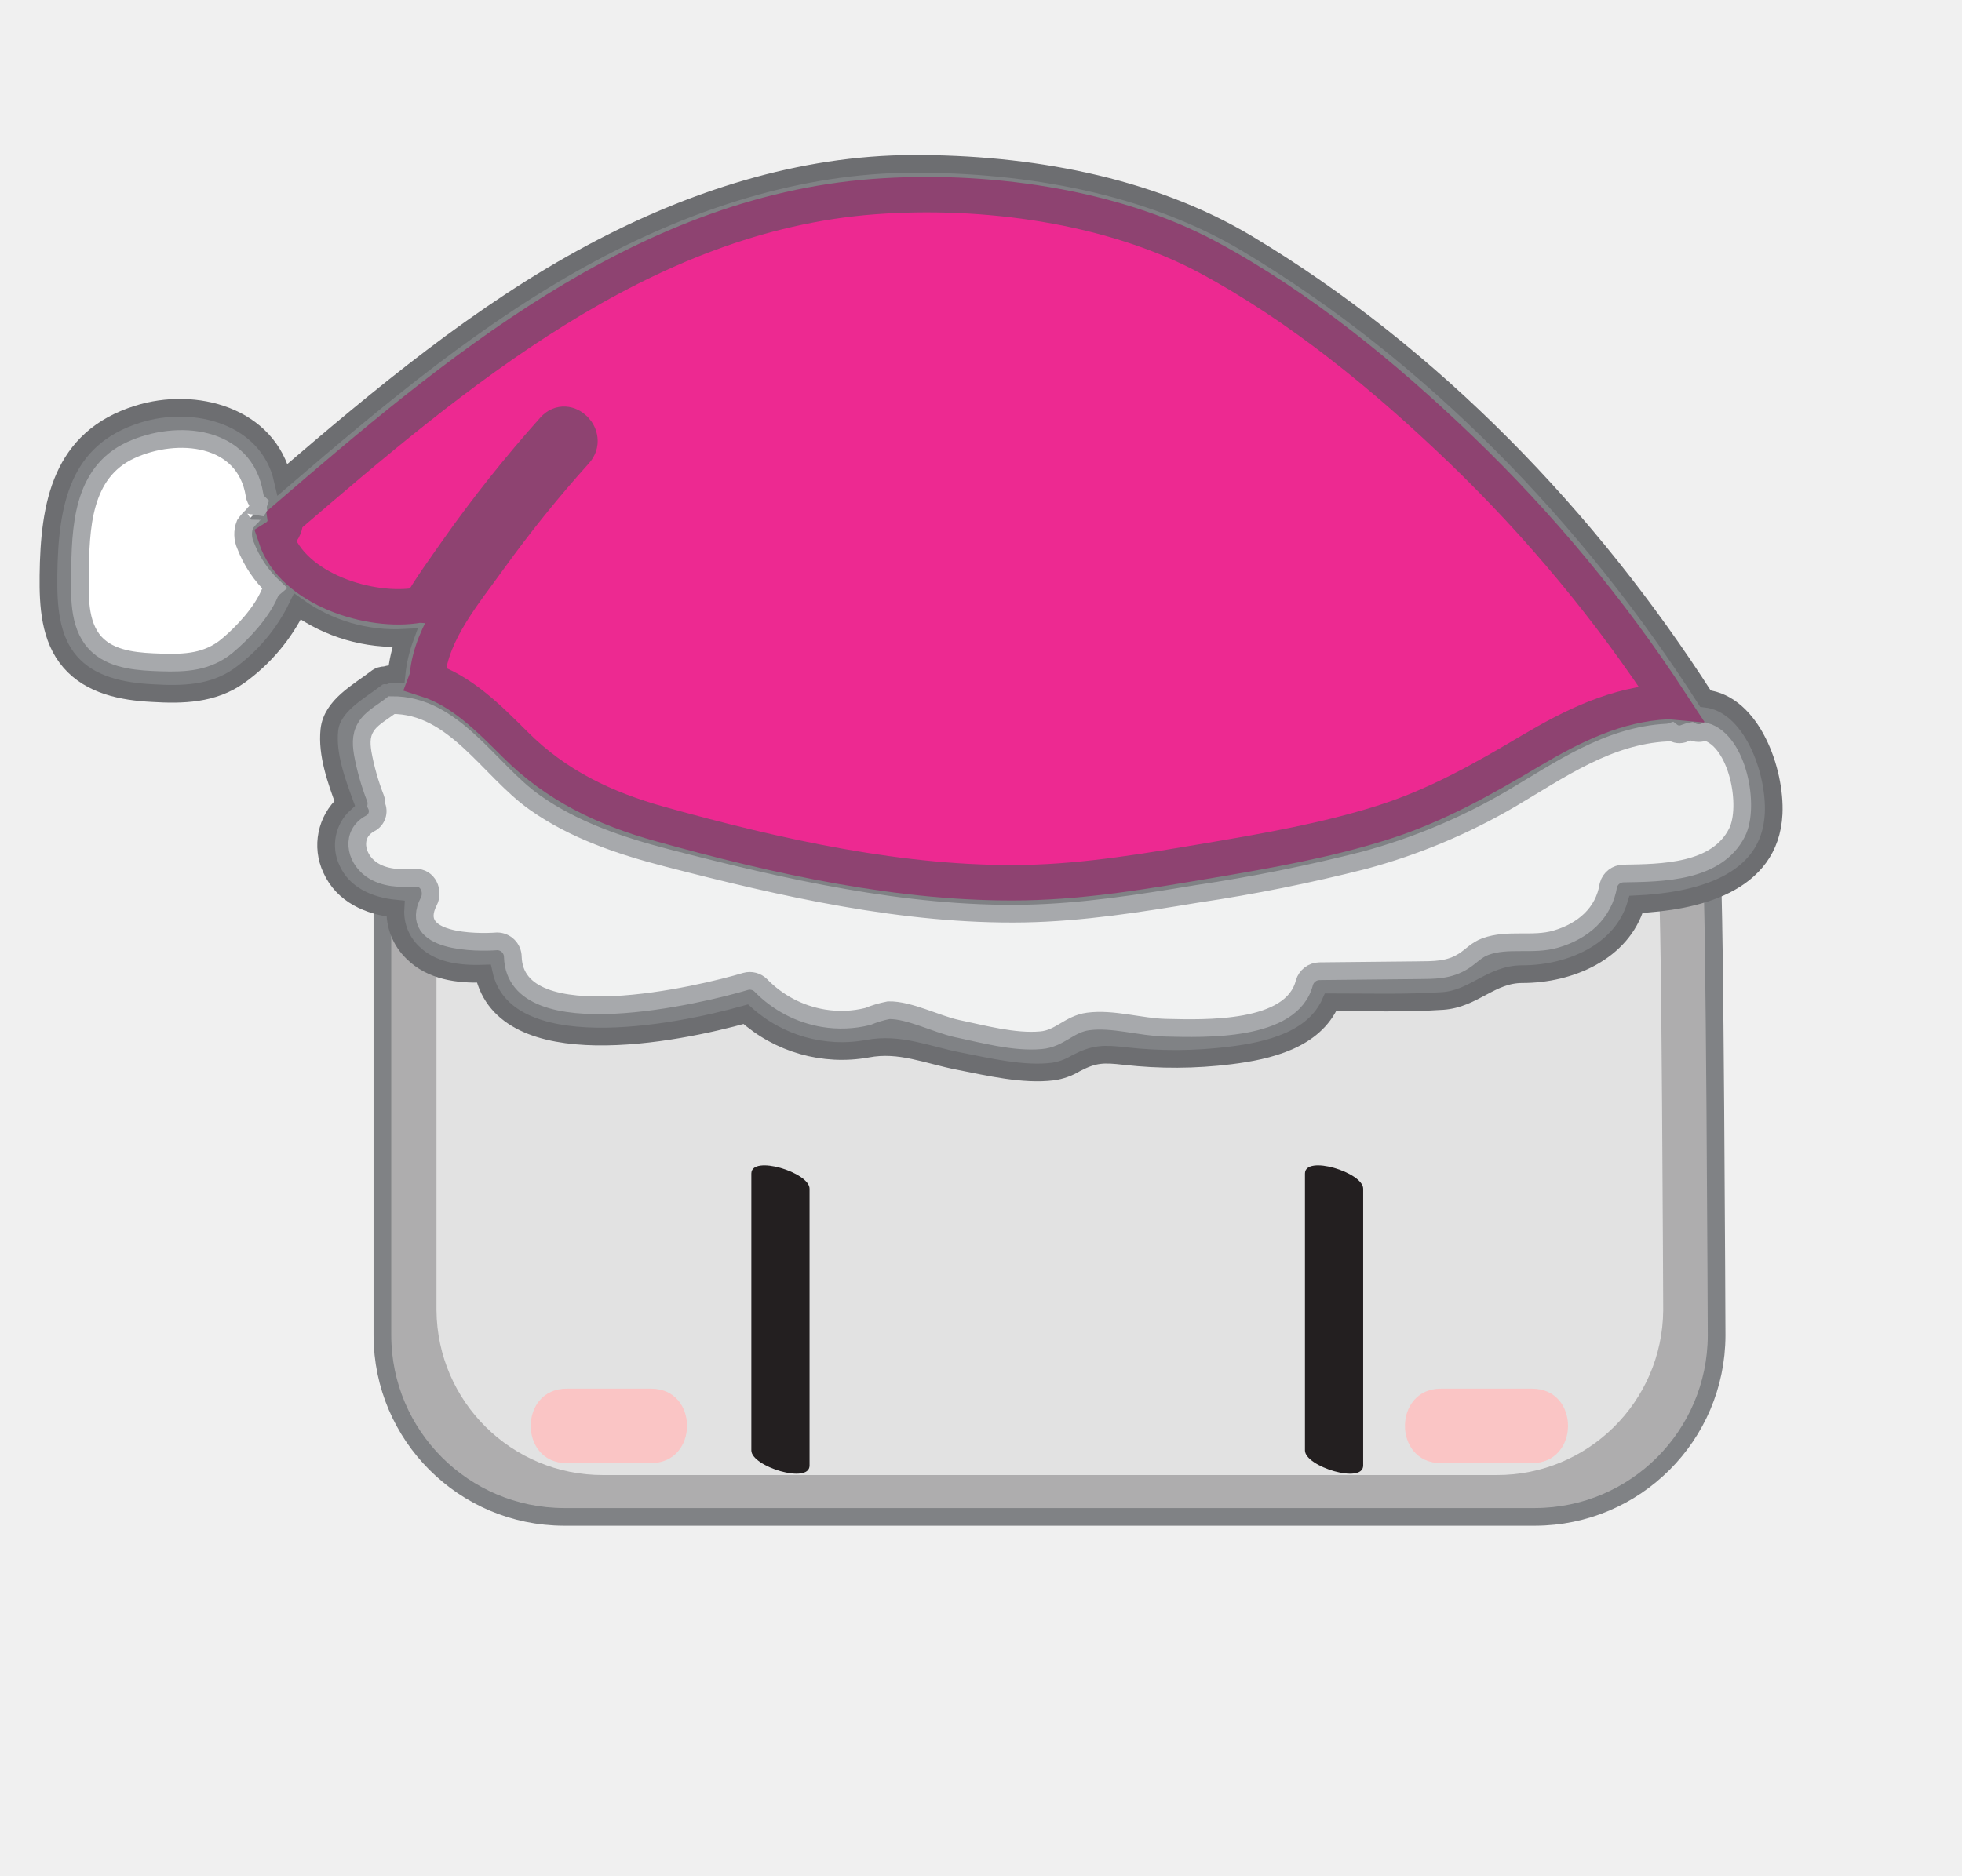
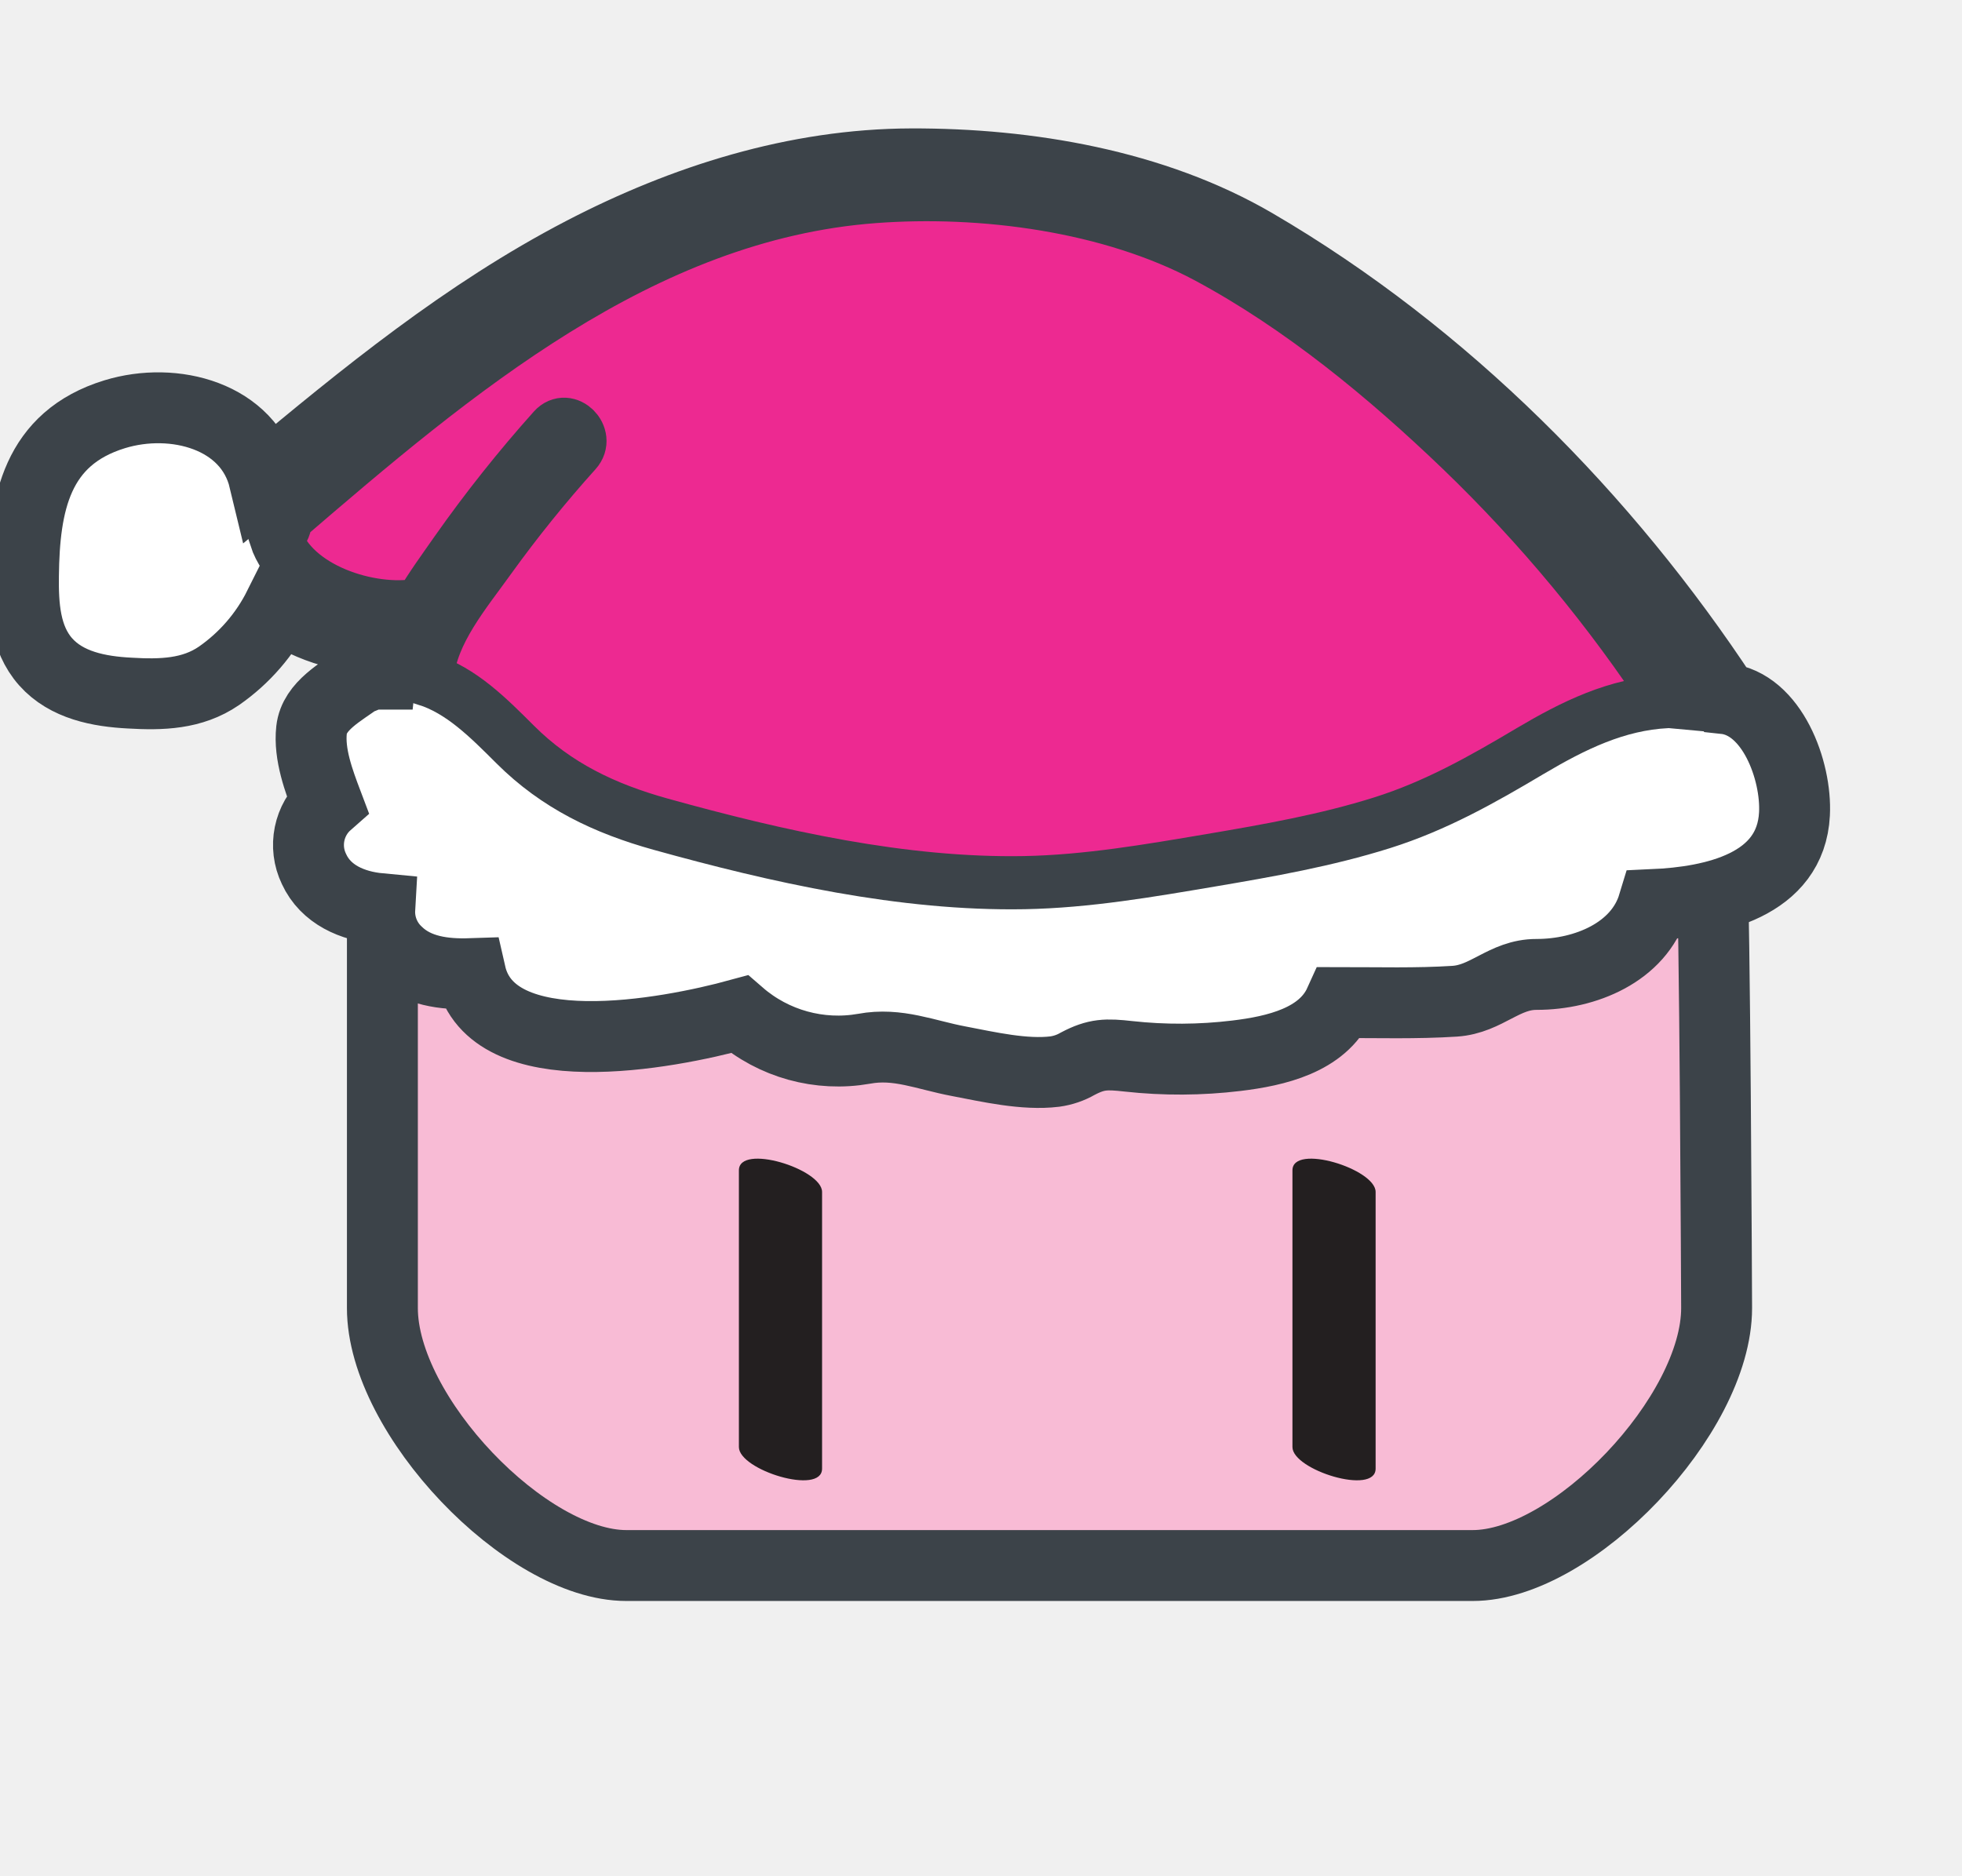
<svg xmlns="http://www.w3.org/2000/svg" width="313.75" height="300" viewBox="0 0 313.75 300">
-   <path d="M273.72,139.63c.51,2.15.79,74,.79,74a29.09,29.09,0,0,1-29,29H90.15a29.09,29.09,0,0,1-29-29s0-68.23,0-68.67a14.59,14.59,0,0,1,.43-3.82" fill="#aeadae" stroke="#808285" stroke-miterlimit="10" stroke-width="2.83" />
-   <path d="M265.25,142.36c.47,2,.72,67.24.72,67.24a26.58,26.58,0,0,1-26.66,26.34H96.46A26.58,26.58,0,0,1,69.8,209.6s0-62,0-62.37a13.1,13.1,0,0,1,.4-3.47" fill="#e2e2e2" />
-   <path d="M120.15,187.72V232c0,2.58,9.31,5.46,9.31,2.41V190.13c0-2.58-9.31-5.46-9.31-2.41Z" fill="#231f20" />
-   <path d="M208.68,187.72V232c0,2.58,9.31,5.46,9.31,2.41V190.13c0-2.58-9.31-5.46-9.31-2.41Z" fill="#231f20" />
-   <path d="M272.72,111.74c-18.57-29-43.63-55-73.23-72.75C183.77,29.57,164.22,26.16,146,26.21c-18,.05-35.47,5.75-51.23,14.17-18.14,9.69-34,23-49.56,36.33C42.87,66.51,31.2,63.35,22,66.26,9.76,70.1,7.88,80.59,7.75,92.1c-.05,4.7.2,10,3.46,13.76s8.33,4.75,13.1,5c4.93.3,9.74.18,13.91-2.76a29.44,29.44,0,0,0,9.34-11.08,26.94,26.94,0,0,0,17.19,5,23.75,23.75,0,0,0-1.34,5.81c-.28,0-.56,0-.84,0a2.56,2.56,0,0,0-.95.19,2.09,2.09,0,0,0-1.47.48c-2.82,2.17-7.06,4.36-7.48,8.26s1.14,8.17,2.45,11.74A9,9,0,0,0,53,139c1.84,4.12,6,5.93,10.24,6.34a9,9,0,0,0,2.74,7c3,3,7.29,3.54,11.39,3.4,3.31,15,30.64,9.65,41.89,6.49a23,23,0,0,0,19.43,5.52c5.23-1,9.55,1,14.75,2,4.63.91,10.22,2.24,14.94,1.65A9.63,9.63,0,0,0,172,170.1c3-1.58,4.47-1.57,7.89-1.18a71.42,71.42,0,0,0,16.81-.09c6.18-.76,13.43-2.48,16.08-8.51,6,0,12,.18,17.91-.21,5-.33,7.74-4.31,12.78-4.29,7.6,0,15.92-3.55,18.16-11.17,9.41-.43,21.44-3.08,22-14.5C283.95,123.29,280.13,112.54,272.72,111.74Z" fill="#808285" stroke="#6d6e71" stroke-miterlimit="10" stroke-width="2.83" />
-   <path d="M43.11,94.94c-1.26,3-4.24,6.25-6.78,8.36-3.15,2.61-6.68,2.79-10.6,2.66-3.35-.11-7.39-.31-10-2.64-3.09-2.73-3-7.45-2.94-11.22.08-7.59.29-16.49,8.12-20.1,7.39-3.4,18.26-2.42,19.79,7.15a2.16,2.16,0,0,0,.67,1.32,2,2,0,0,0-.11.89,2.33,2.33,0,0,0-.43,1c.11-.67.21-.65-.52.2a7.17,7.17,0,0,0-1.13,1.3,4.38,4.38,0,0,0,.09,3.4A18.13,18.13,0,0,0,43.82,94,2.64,2.64,0,0,0,43.11,94.94Z" fill="#fff" stroke="#a7a9ac" stroke-miterlimit="10" stroke-width="2.83" />
-   <path d="M44.08,85.95a3.36,3.36,0,0,0,1.52-2.23,2.71,2.71,0,0,0,0-.74c27-23.22,57-48.74,94.12-51.53,17.39-1.31,37.84,1.37,53.37,9.66,14.89,8,28.47,19.2,40.6,30.85a233.09,233.09,0,0,1,33.36,40.26,2.64,2.64,0,0,0-.47,0c-8.08.4-15,3.84-21.88,7.91-7.66,4.56-15.11,8.77-23.67,11.47-8.93,2.81-18.17,4.44-27.38,6-9.88,1.67-19.79,3.39-29.83,3.58-19.44.35-39.55-4.17-58.21-9.36-8.9-2.48-16.62-6.14-23.21-12.72-4.32-4.31-8.61-8.65-14.2-10.43a2.72,2.72,0,0,0,.16-.69c.64-6.92,6-13.19,9.95-18.71A202.9,202.9,0,0,1,92.08,72.2c2.14-2.39-1.39-5.94-3.54-3.54A213.69,213.69,0,0,0,73,88.21c-2,2.87-4.06,5.66-5.75,8.58a2.76,2.76,0,0,0-.32,0C59.3,98.15,46.84,94.31,44.08,85.95Z" fill="#ed2991" stroke="#8e4371" stroke-miterlimit="10" stroke-width="5.67" />
-   <path d="M277.77,133.17c-3.24,6.41-12,6.45-18.15,6.55a2.53,2.53,0,0,0-2.41,1.84c-.72,4.55-4.11,7.4-8.43,8.66-3.68,1.07-7.65-.13-11.24,1.19-1.44.53-2.21,1.49-3.44,2.29-2.39,1.54-4.77,1.46-7.52,1.49l-15.58.16a2.55,2.55,0,0,0-2.41,1.84c-2,7.87-16,7.34-22.18,7.2-4-.09-8.45-1.53-12.41-1-3,.39-4.55,2.76-7.54,3-4.25.39-9.31-1-13.41-1.86-3.35-.73-7.63-3-10.94-2.94a17,17,0,0,0-3.34,1,17.48,17.48,0,0,1-7.1.28,18.1,18.1,0,0,1-10-5.25,2.51,2.51,0,0,0-2.43-.64c-7,2.11-36.81,9.22-37.23-3.91a2.52,2.52,0,0,0-2.5-2.5c-3.27.25-14.37.27-10.93-6.41.81-1.58-.16-3.88-2.16-3.76-2.38.14-5,.11-7.08-1.36-2.57-1.85-3.25-5.66-.16-7.32a2.21,2.21,0,0,0,1-2.93,2.37,2.37,0,0,0-.14-1.12A38.91,38.91,0,0,1,58,120.47c-.29-1.81-.27-3.24.86-4.69.88-1.12,2.69-2.14,3.77-3,10-.07,15.53,10.37,22.89,15.58,6.27,4.44,13.72,6.94,21.1,8.85,18.48,4.78,38,9.26,57.19,8.92,9.27-.17,18.46-1.63,27.59-3.15a266.68,266.68,0,0,0,26.76-5.38,95.65,95.65,0,0,0,23.47-9.83c7.84-4.63,15.54-10.12,24.94-10.59a2.65,2.65,0,0,0,.75-.15,2,2,0,0,0,2.09.24,6.11,6.11,0,0,1,1.07-.31,2.51,2.51,0,0,0,2.24.06C277.92,118.48,279.89,129,277.77,133.17Z" fill="#f1f2f2" stroke="#a7a9ac" stroke-miterlimit="10" stroke-width="2.83" />
-   <path d="M104.12,222.12H90.62c-7.66,0-7.67,11.91,0,11.91h13.49C111.78,234,111.79,222.12,104.12,222.12Z" fill="#fac5c5" />
-   <path d="M245,222.12H230.42c-7.66,0-7.67,11.91,0,11.91H245C252.66,234,252.67,222.12,245,222.12Z" fill="#fac5c5" />
+   <path d="M273.72,139.63c.51,2.32.79,69.6.79,69.6,0,17.15-23,41.18-39,41.18H100.15c-16,0-39-24-39-41.18,0,0,0-63.36,0-63.84a16.82,16.82,0,0,1,.43-4.1" fill="#f8bbd5" stroke="#3c4349" stroke-miterlimit="10" stroke-width="11.34" />
+   <path d="M118.16,187.2v44.26c0,3.68,13.3,7.8,13.3,3.45V190.65c0-3.68-13.3-7.8-13.3-3.45Z" fill="#231f20" />
+   <path d="M206.68,187.2v44.26c0,3.68,13.3,7.8,13.3,3.45V190.65c0-3.68-13.3-7.8-13.3-3.45Z" fill="#231f20" />
+   <path d="M275.79,111.74c-19.07-29-44.79-55-75.18-72.75-16.15-9.42-36.22-12.83-54.88-12.78-18.48.05-36.41,5.75-52.59,14.17-18.63,9.69-34.92,23-50.88,36.33-2.45-10.2-14.43-13.36-23.92-10.45C5.82,70.1,3.88,80.59,3.75,92.1c-.06,4.7.21,10,3.55,13.76s8.55,4.75,13.44,5c5.07.3,10,.18,14.28-2.76a29.65,29.65,0,0,0,9.59-11.08,28.19,28.19,0,0,0,17.65,5,23.24,23.24,0,0,0-1.38,5.81c-.29,0-.57,0-.87,0a2.69,2.69,0,0,0-1,.19,2.19,2.19,0,0,0-1.51.48c-2.9,2.17-7.25,4.36-7.68,8.26s1.17,8.17,2.52,11.74A8.85,8.85,0,0,0,50.21,139c1.89,4.12,6.16,5.93,10.52,6.34a8.85,8.85,0,0,0,2.82,7c3.09,3,7.49,3.54,11.69,3.4,3.4,15,31.46,9.65,43,6.49a24.05,24.05,0,0,0,19.95,5.52c5.37-1,9.8,1,15.14,2,4.76.91,10.5,2.24,15.34,1.65a10.06,10.06,0,0,0,3.68-1.26c3-1.58,4.59-1.57,8.1-1.18a75.27,75.27,0,0,0,17.26-.09c6.34-.76,13.78-2.48,16.51-8.51,6.12,0,12.3.18,18.39-.21,5.13-.33,7.94-4.31,13.12-4.29,7.8,0,16.34-3.55,18.65-11.17,9.66-.43,22-3.08,22.58-14.5C287.32,123.29,283.4,112.54,275.79,111.74Z" fill="#fff" stroke="#3c4349" stroke-miterlimit="10" stroke-width="11.34" />
+   <path d="M44.08,85.95a3.36,3.36,0,0,0,1.52-2.23,2.71,2.71,0,0,0,0-.74c27-23.22,57-48.74,94.12-51.53,17.39-1.31,37.84,1.37,53.37,9.66,14.89,8,28.47,19.2,40.6,30.85a233.09,233.09,0,0,1,33.36,40.26,2.64,2.64,0,0,0-.47,0c-8.08.4-15,3.84-21.88,7.91-7.66,4.56-15.11,8.77-23.67,11.47-8.93,2.81-18.17,4.44-27.38,6-9.88,1.67-19.79,3.39-29.83,3.58-19.44.35-39.55-4.17-58.21-9.36-8.9-2.48-16.62-6.14-23.21-12.72-4.32-4.31-8.61-8.65-14.2-10.43a2.72,2.72,0,0,0,.16-.69c.64-6.92,6-13.19,9.95-18.71A202.9,202.9,0,0,1,92.08,72.2c2.14-2.39-1.39-5.94-3.54-3.54A213.69,213.69,0,0,0,73,88.21c-2,2.87-4.06,5.66-5.75,8.58a2.76,2.76,0,0,0-.32,0C59.3,98.15,46.84,94.31,44.08,85.95Z" fill="#ed2991" stroke="#3c4349" stroke-miterlimit="10" stroke-width="8.5" />
</svg>
